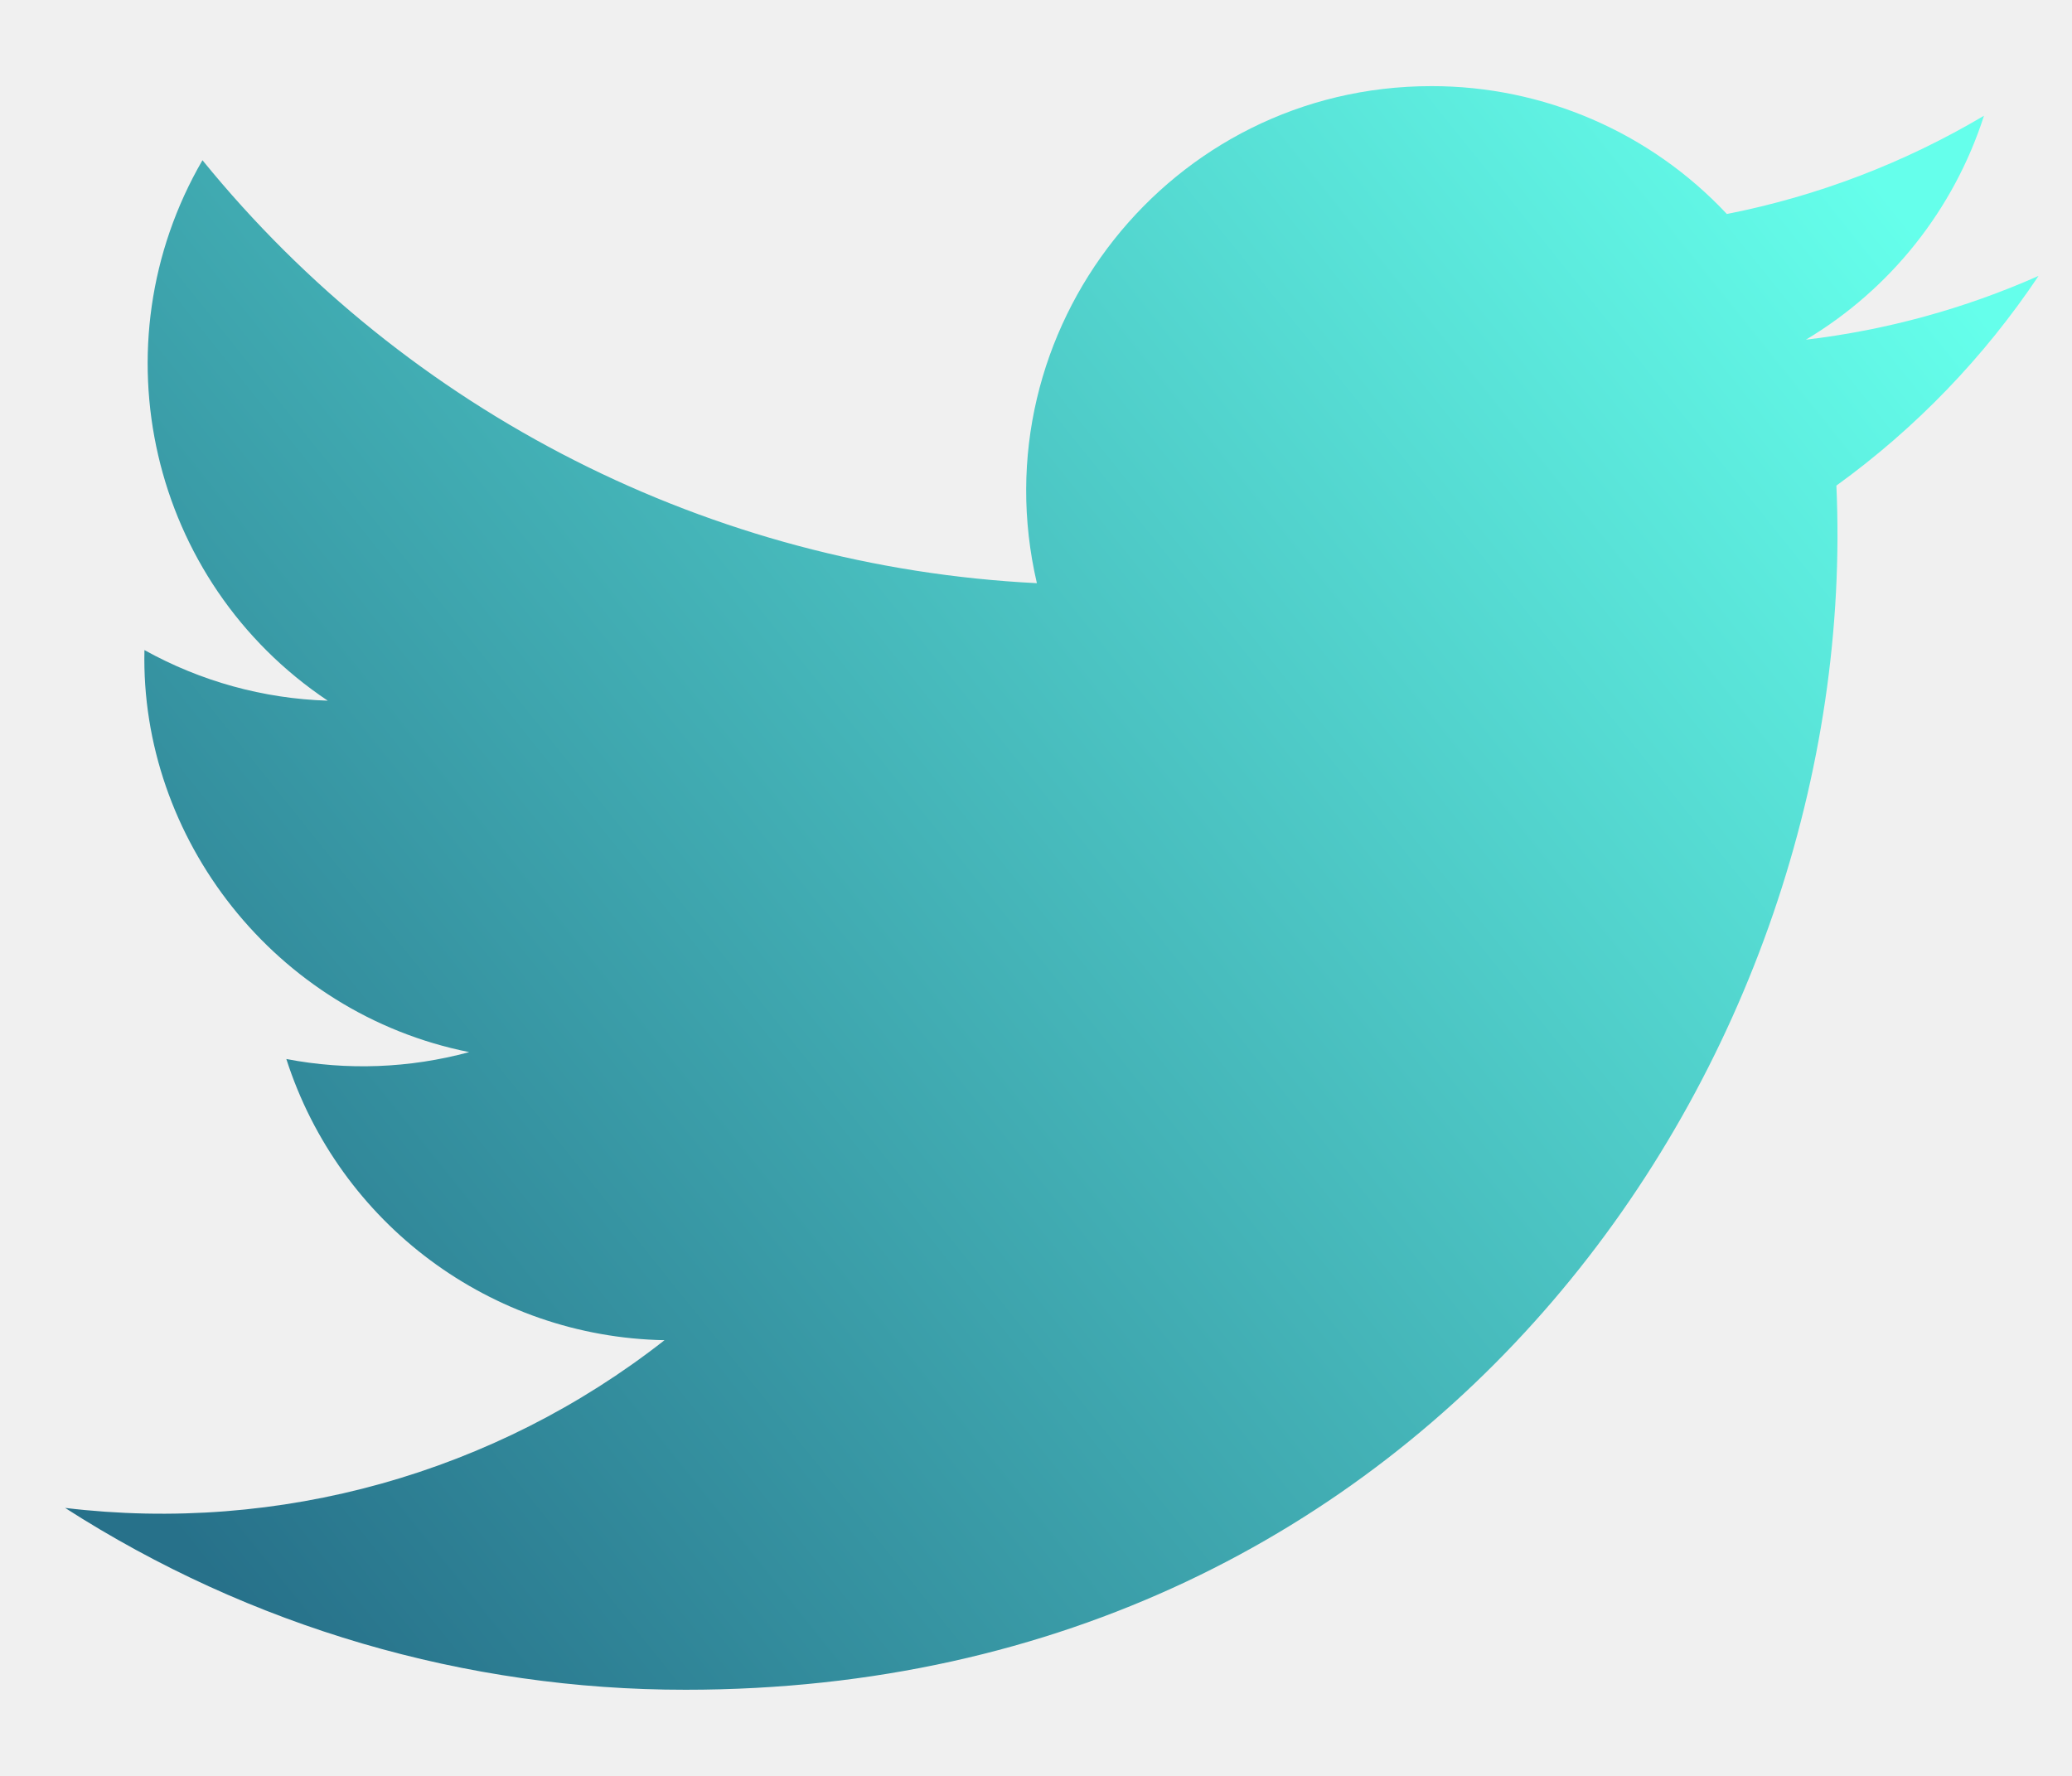
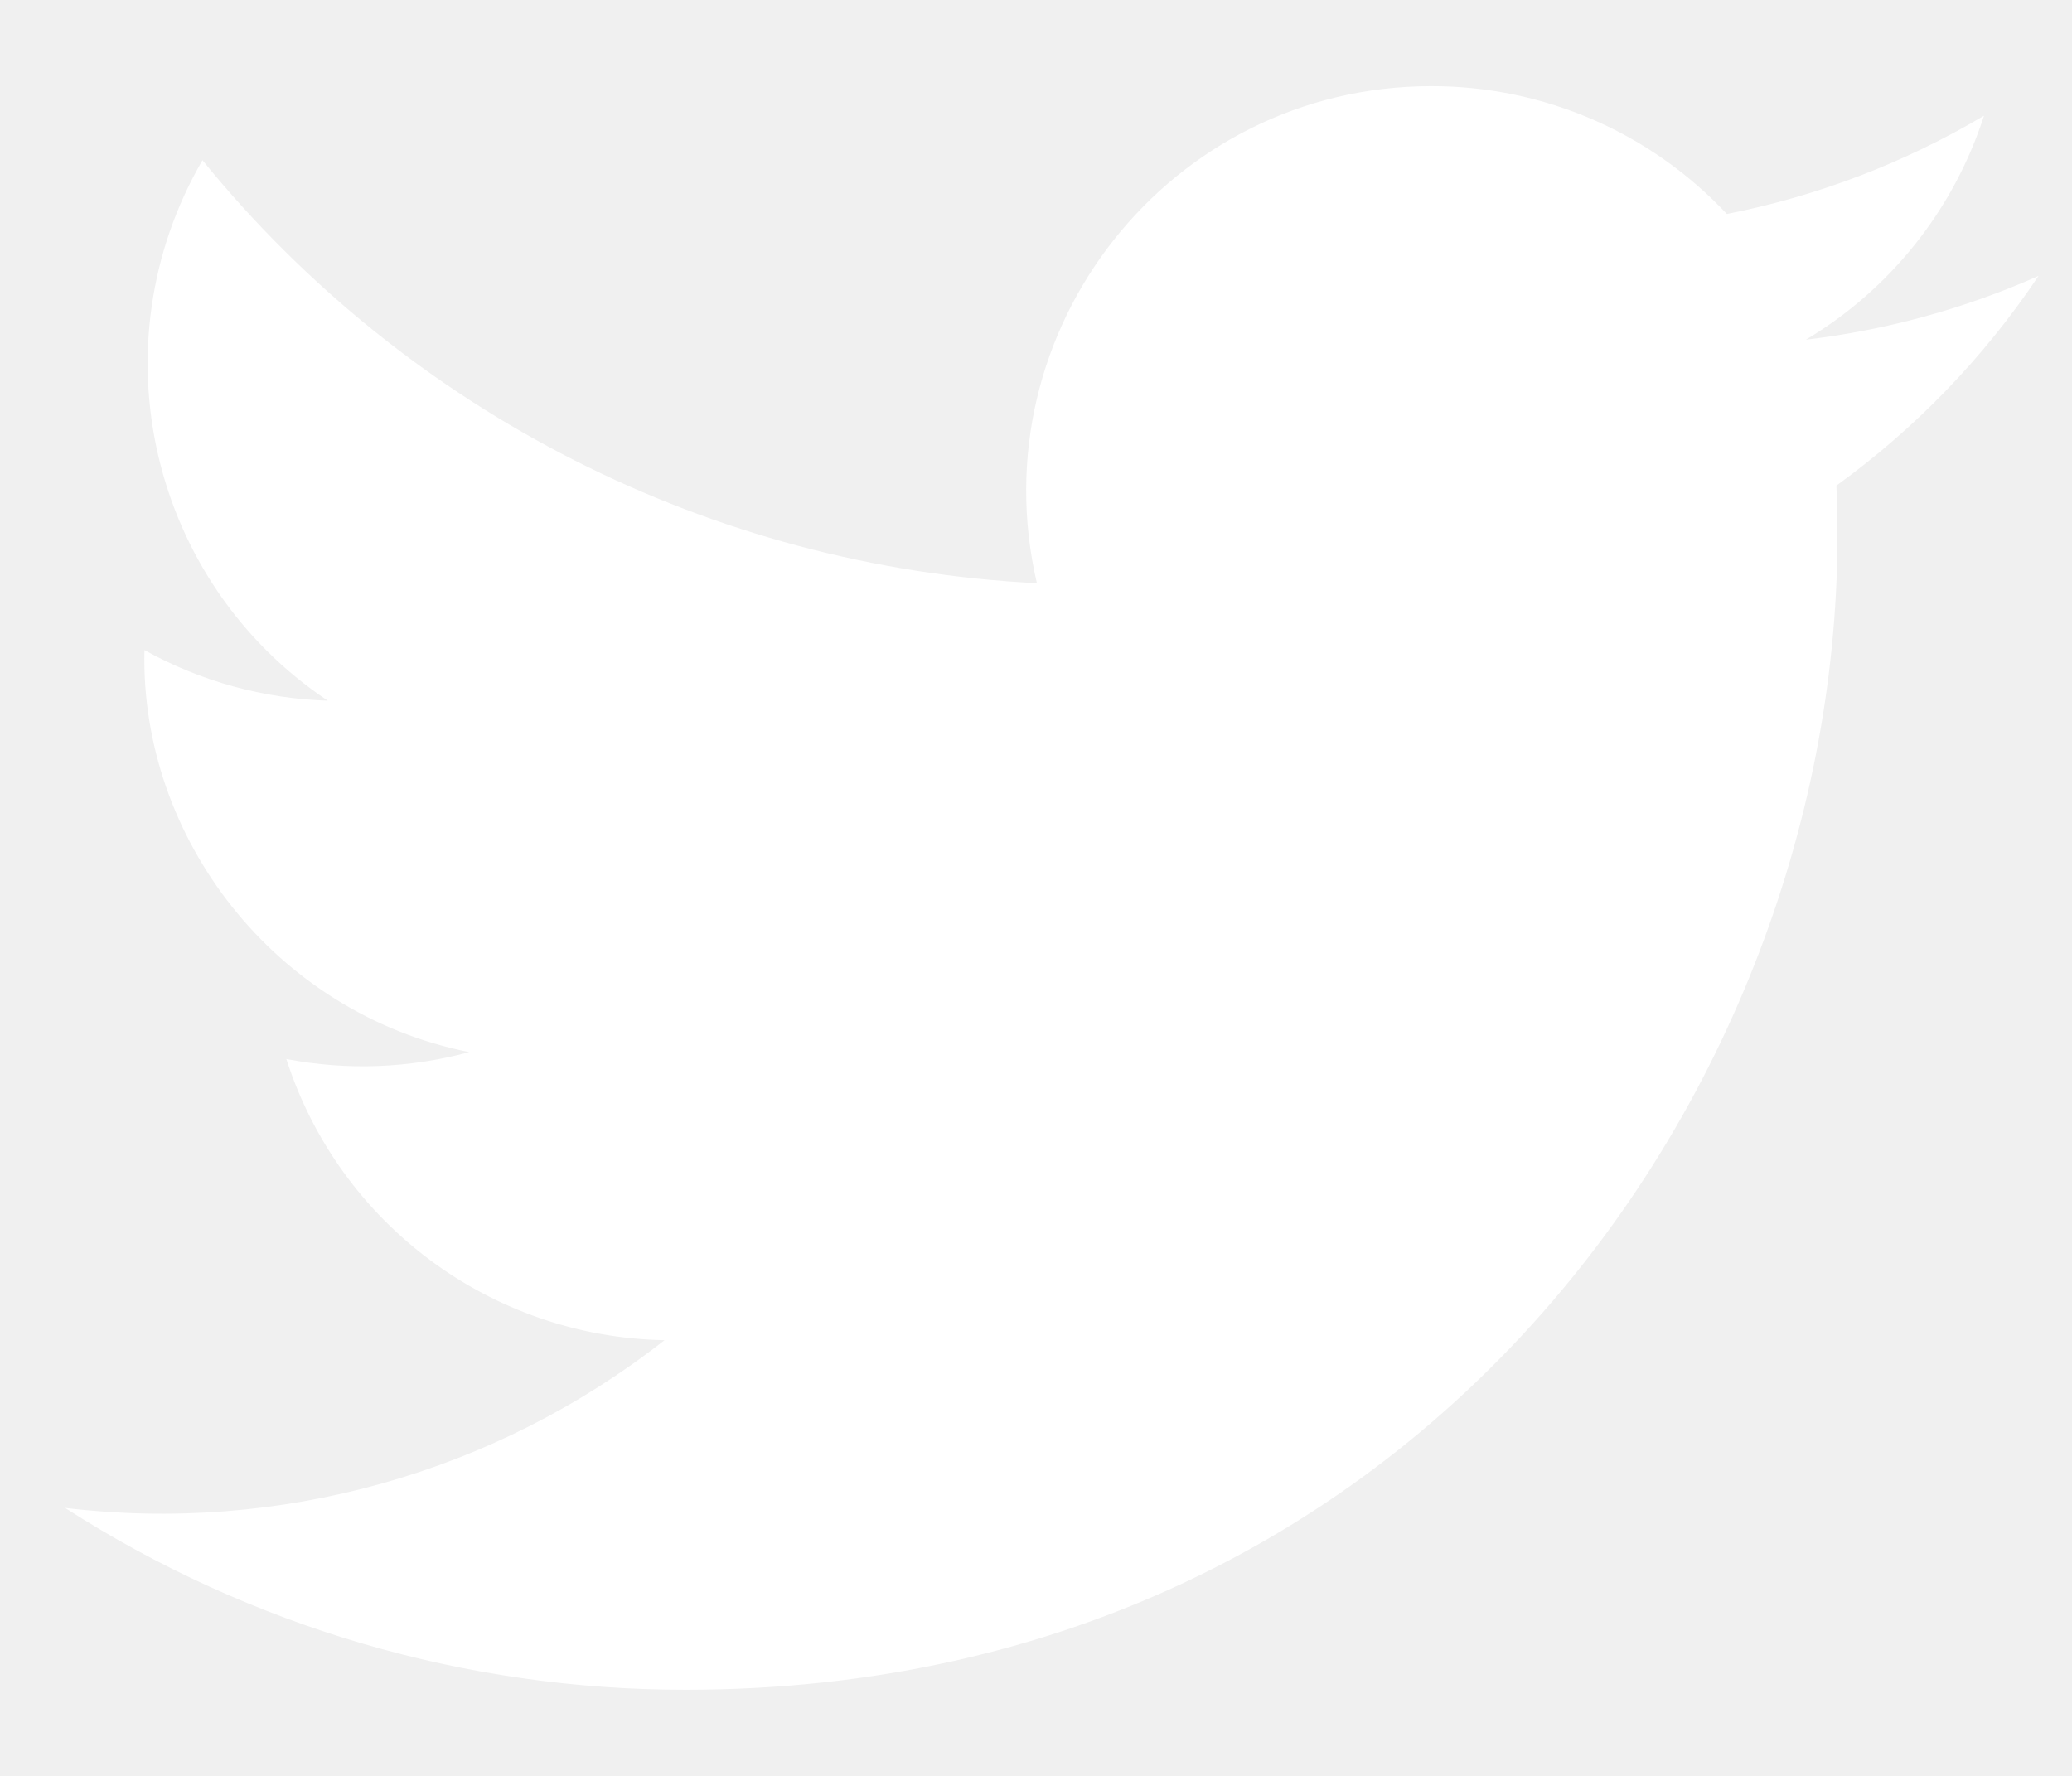
<svg xmlns="http://www.w3.org/2000/svg" width="21" height="18">
-   <defs>
-     <linearGradient id="a" x1="100%" x2="0%" y1="16.979%" y2="83.021%">
-       <stop offset="0%" stop-color="#65FFEB" />
-       <stop offset="100%" stop-color="#27718A" />
-     </linearGradient>
-   </defs>
-   <path fill="url(#a)" d="M86.66 3.797a8.192 8.192 0 01-2.357.646 4.11 4.11 0 001.805-2.27 8.22 8.22 0 01-2.606.996 4.096 4.096 0 00-2.995-1.296c-2.65 0-4.596 2.472-3.998 5.038a11.648 11.648 0 01-8.457-4.287 4.109 4.109 0 001.27 5.478 4.086 4.086 0 01-1.858-.513c-.045 1.901 1.318 3.68 3.291 4.075a4.113 4.113 0 01-1.853.07 4.106 4.106 0 003.833 2.85 8.25 8.25 0 01-6.075 1.7 11.616 11.616 0 006.29 1.843c7.618 0 11.922-6.434 11.662-12.205a8.354 8.354 0 002.048-2.124z" transform="translate(-66 -1)" />
+   <defs />
+   <path fill="#fff" d="M86.66 3.797a8.192 8.192 0 01-2.357.646 4.11 4.11 0 001.805-2.27 8.22 8.22 0 01-2.606.996 4.096 4.096 0 00-2.995-1.296c-2.65 0-4.596 2.472-3.998 5.038a11.648 11.648 0 01-8.457-4.287 4.109 4.109 0 001.27 5.478 4.086 4.086 0 01-1.858-.513c-.045 1.901 1.318 3.68 3.291 4.075a4.113 4.113 0 01-1.853.07 4.106 4.106 0 003.833 2.85 8.25 8.25 0 01-6.075 1.7 11.616 11.616 0 006.29 1.843c7.618 0 11.922-6.434 11.662-12.205a8.354 8.354 0 002.048-2.124z" transform="translate(-66 -1)" />
</svg>
